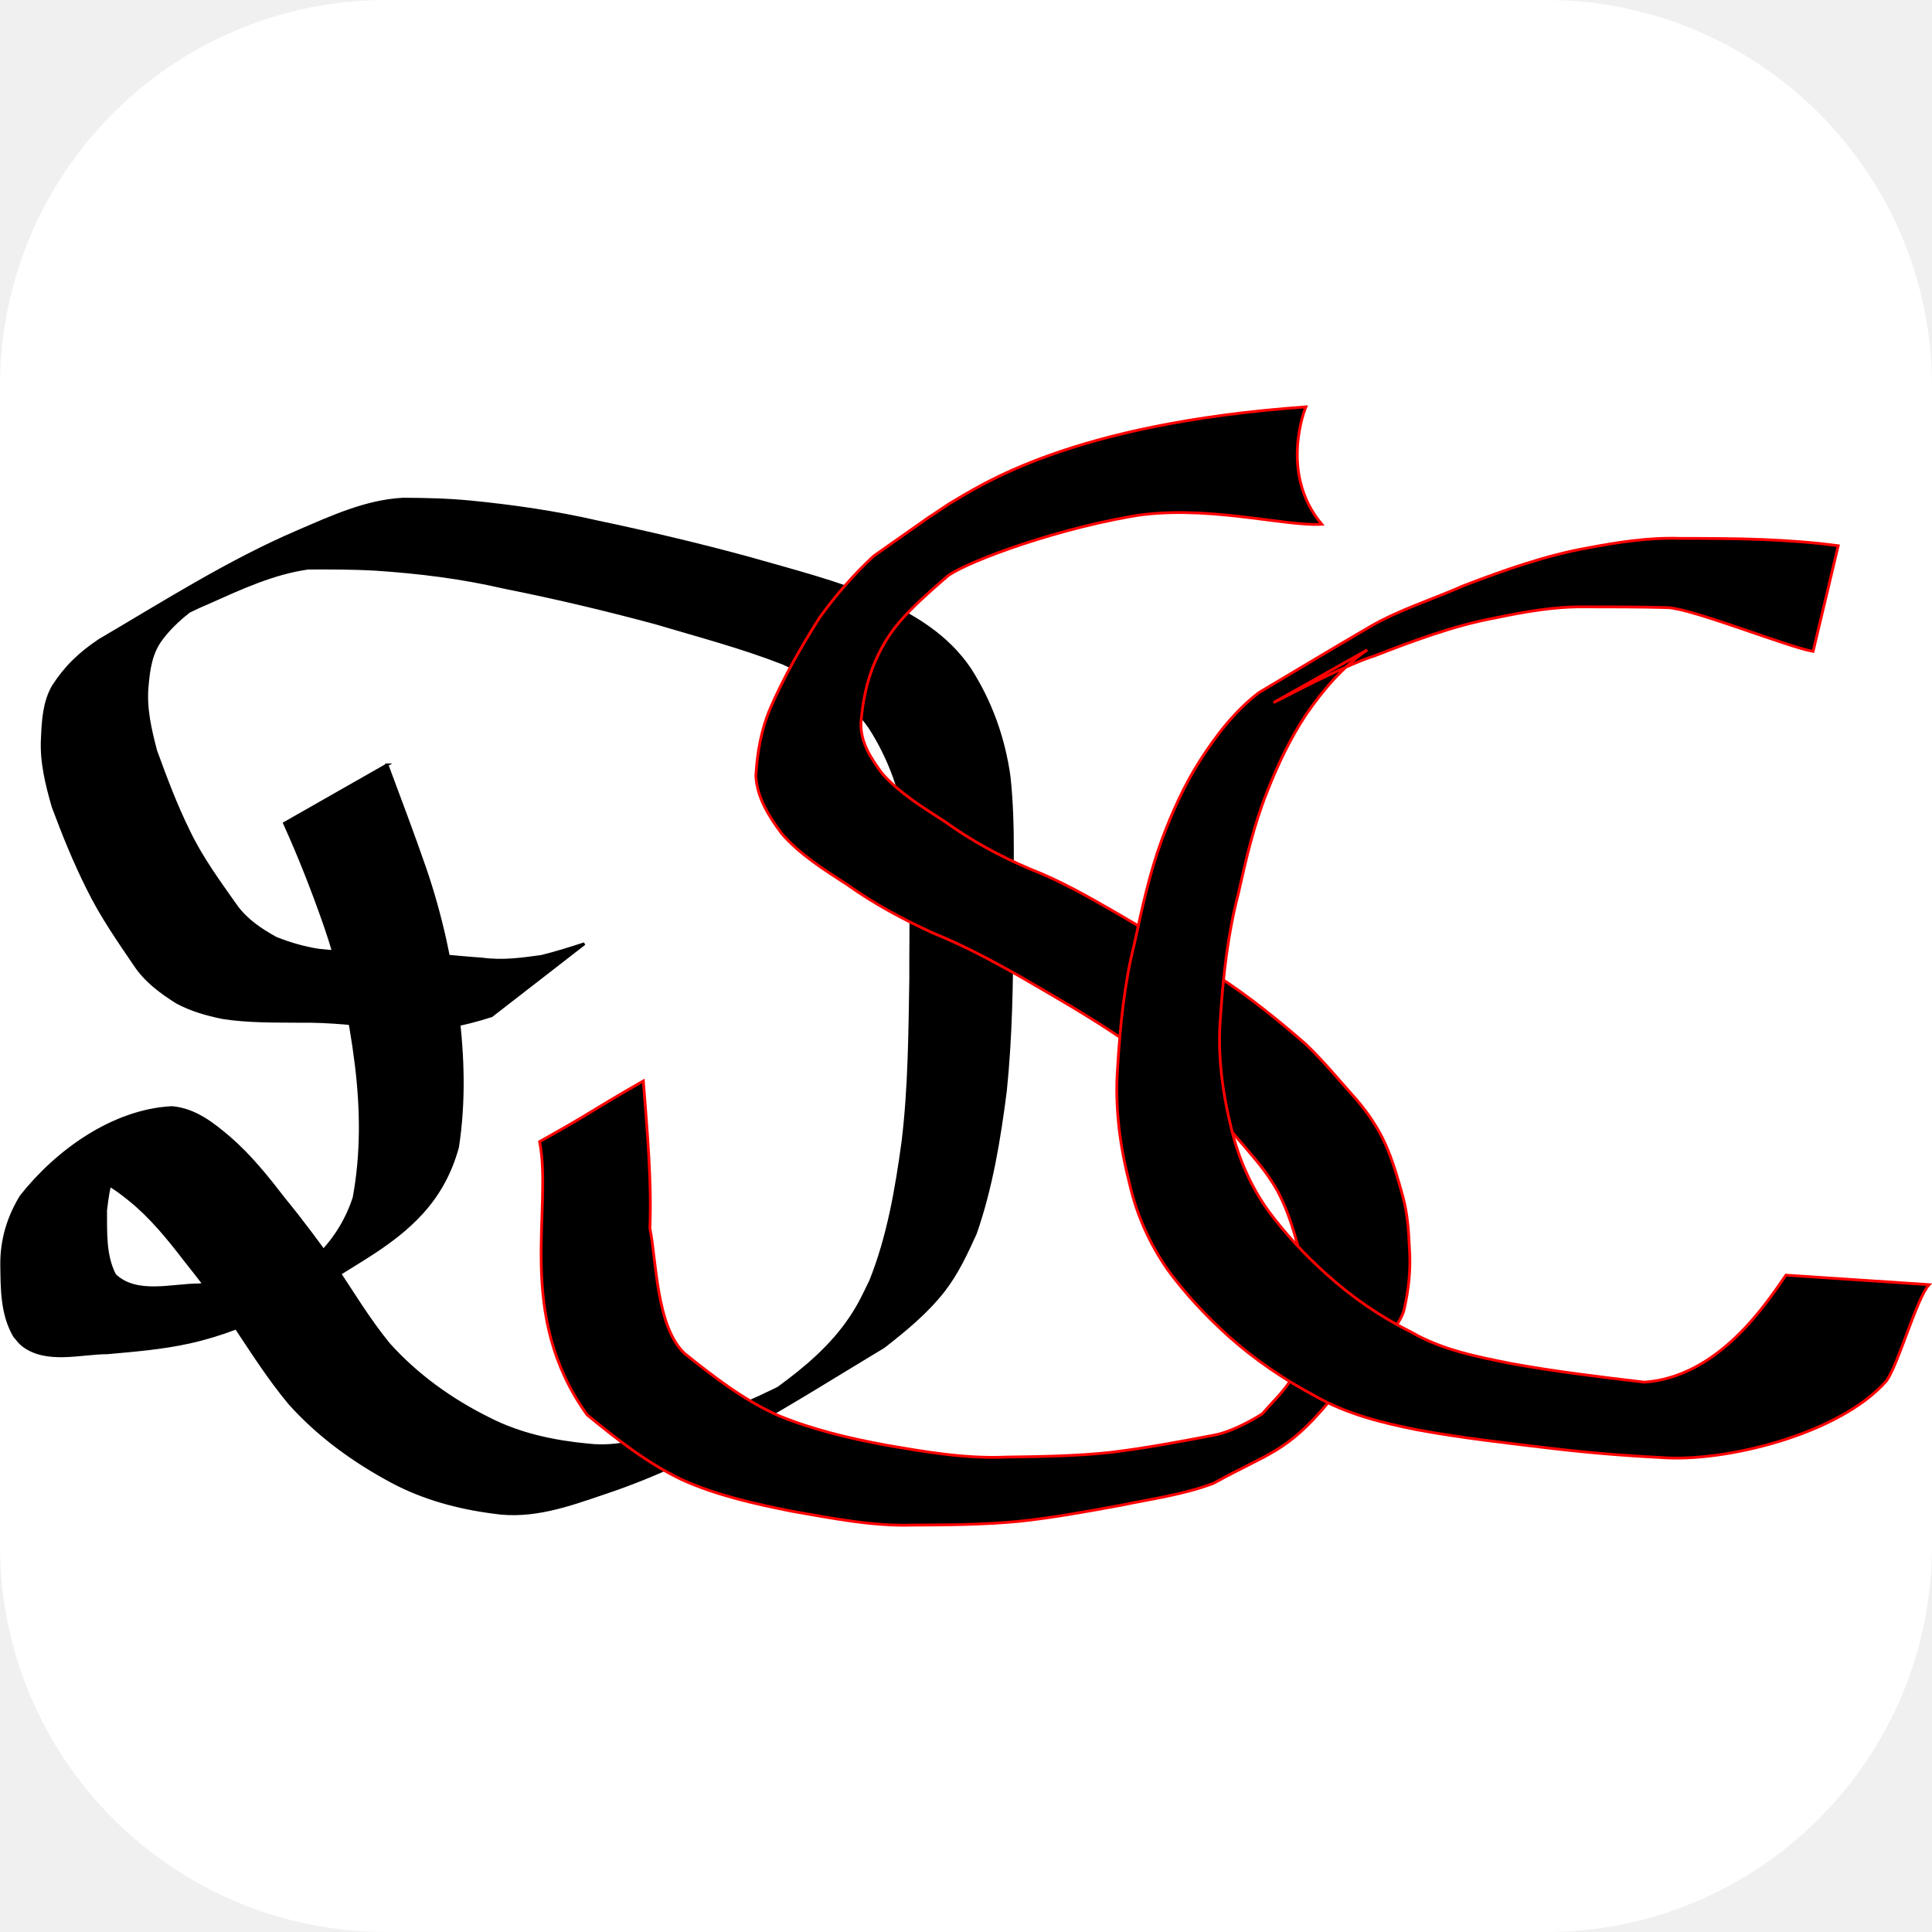
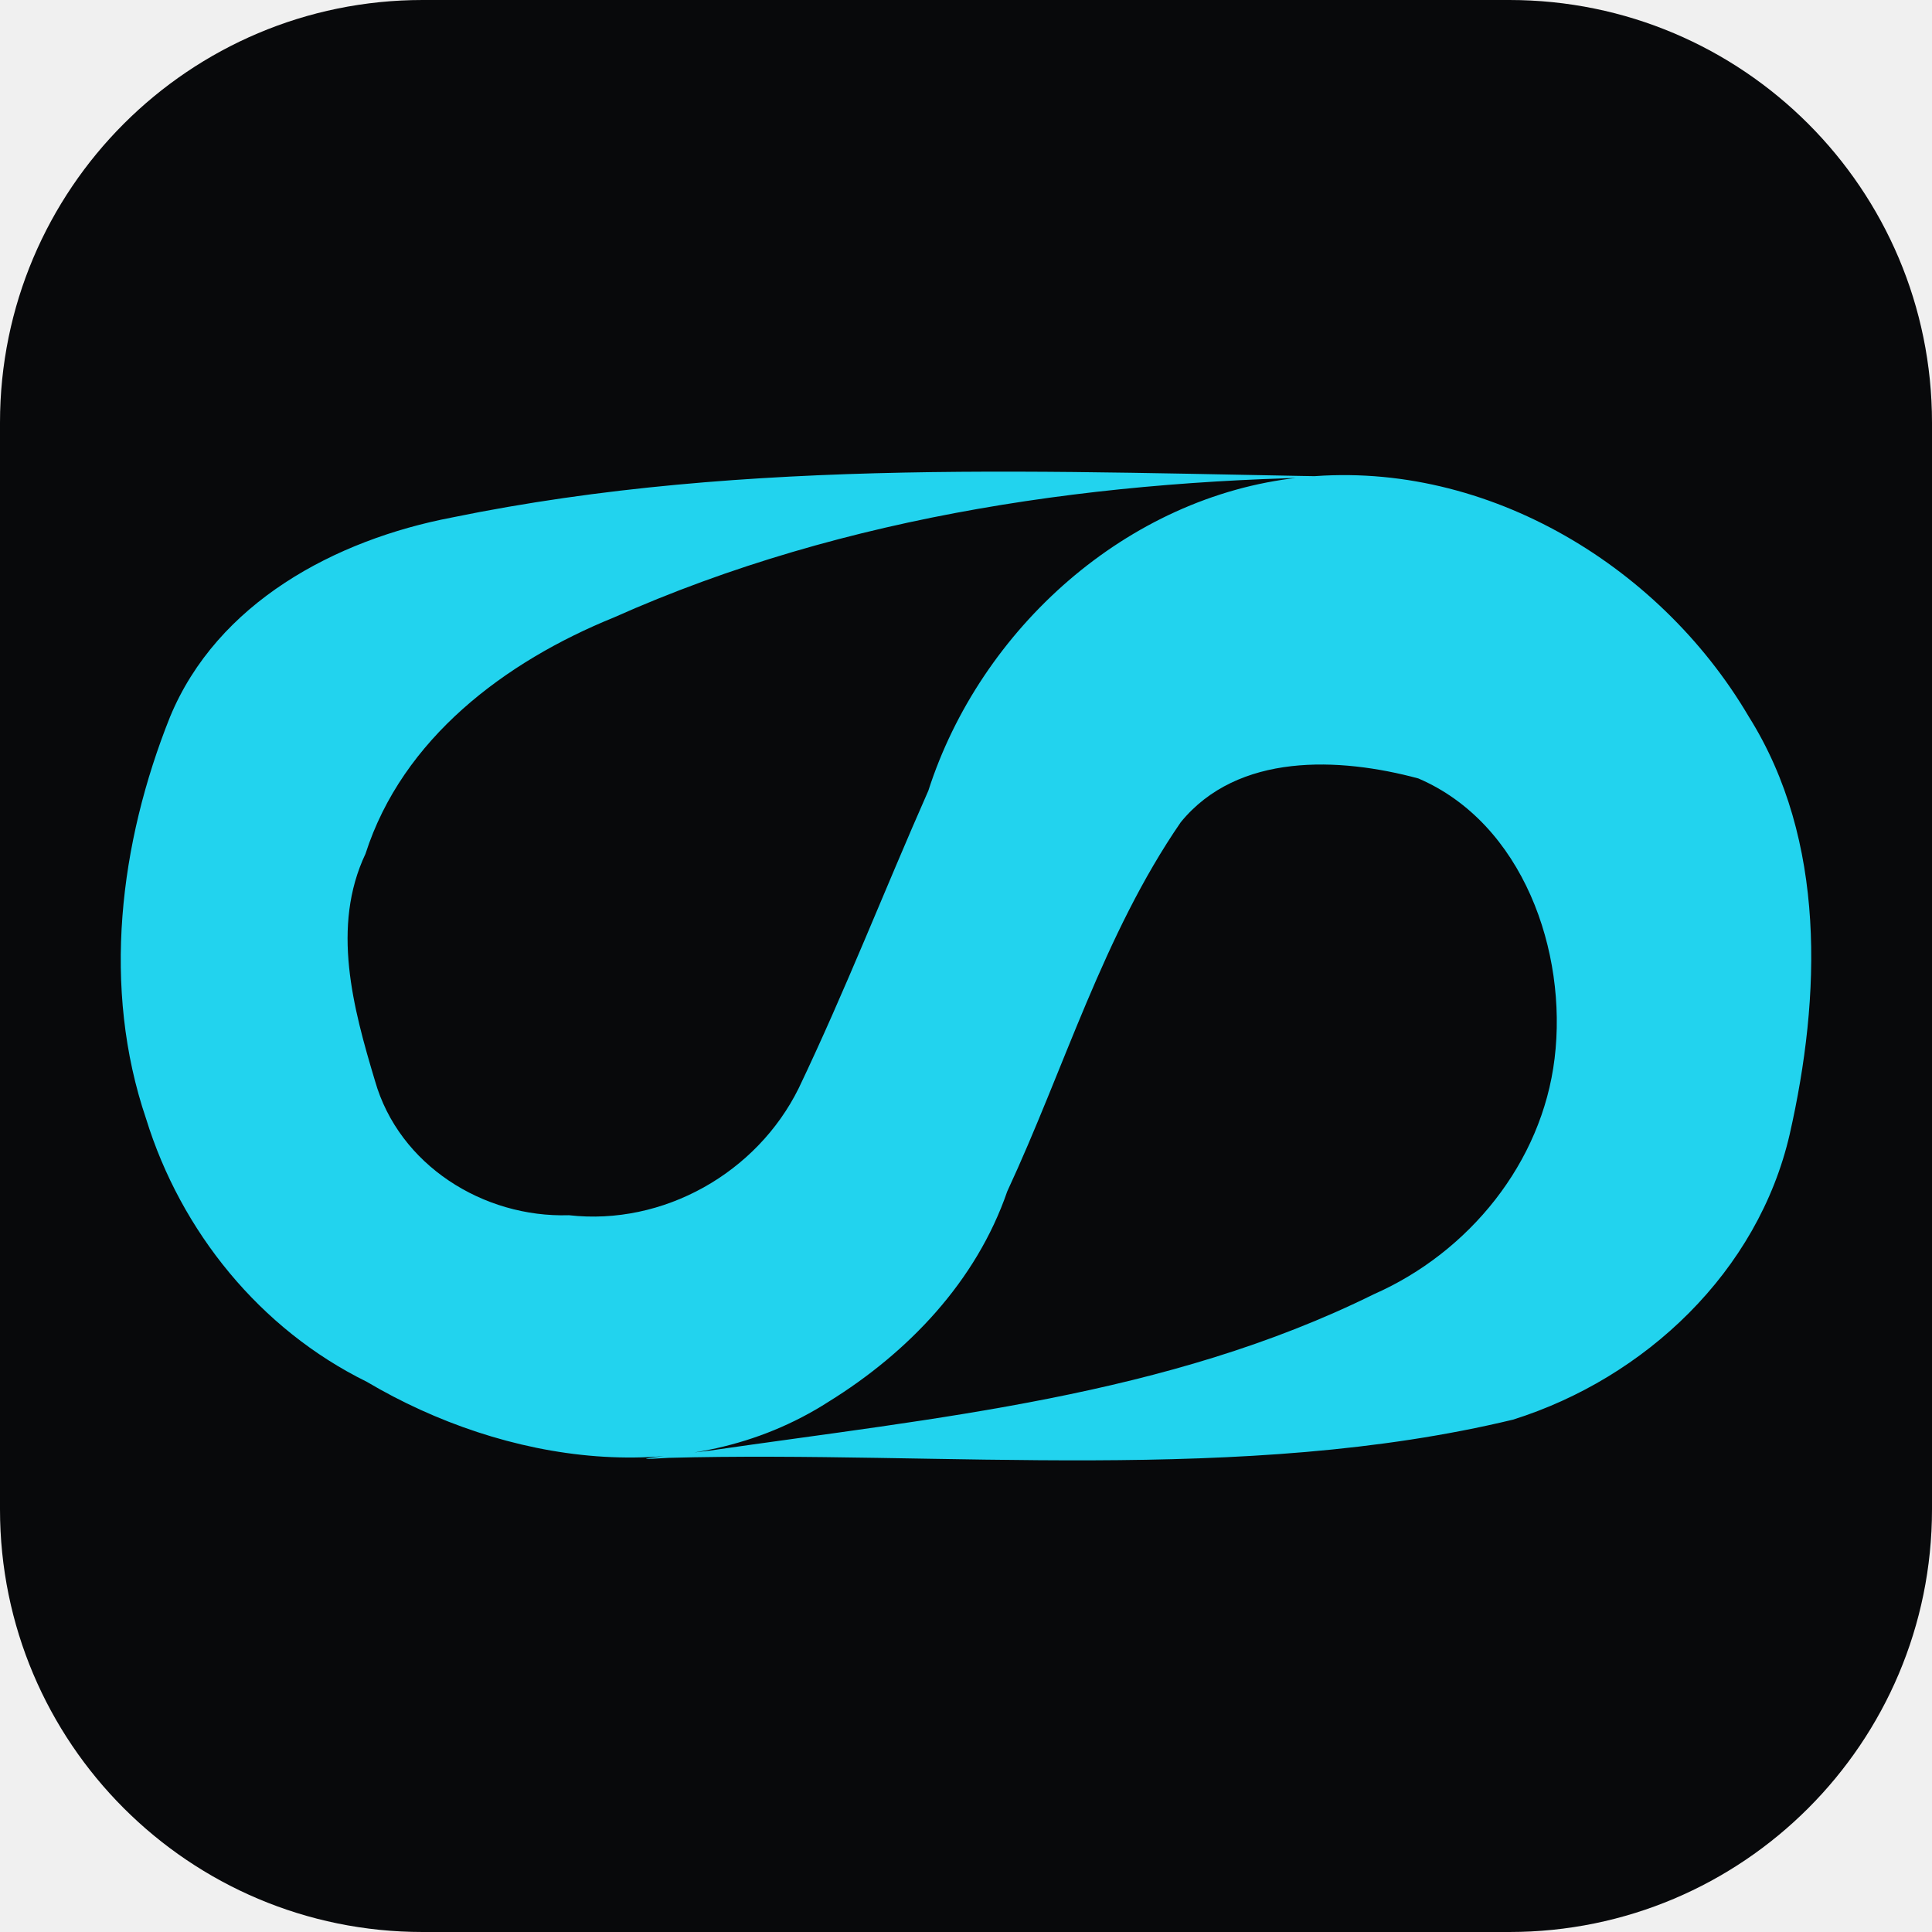
- <svg xmlns="http://www.w3.org/2000/svg" xmlns:ns1="http://www.openswatchbook.org/uri/2009/osb" xmlns:xlink="http://www.w3.org/1999/xlink" version="1.1" width="1000" height="1000">
-   <rect width="1000" height="1000" rx="200" ry="200" fill="#ffffff" />
-   <g transform="matrix(1.440922,0,0,1.440922,0.1359784,209.7909)">
-     <svg version="1.1" width="694" height="402.798">
-       <svg width="694" height="402.798" id="svg2" version="1.1">
-         <defs id="defs4">
-           <linearGradient id="linearGradient5252" ns1:paint="solid">
-             <stop style="stop-color:#ff0000;stop-opacity:1;" offset="0" id="stop5254" />
-           </linearGradient>
-           <linearGradient id="linearGradient5215" ns1:paint="solid">
-             <stop style="stop-color:#000000;stop-opacity:1;" offset="0" id="stop5217" />
-           </linearGradient>
-           <linearGradient xlink:href="#linearGradient5215" id="linearGradient5219" x1="407.6" y1="250.945" x2="693.097" y2="250.945" gradientUnits="userSpaceOnUse" gradientTransform="translate(31.13232,-0.3397387)" />
-           <linearGradient xlink:href="#linearGradient5215-3" id="linearGradient5219-0" x1="407.6" y1="250.945" x2="693.097" y2="250.945" gradientUnits="userSpaceOnUse" gradientTransform="translate(31.13232,-0.3397387)" />
-           <linearGradient id="linearGradient5215-3" ns1:paint="solid">
-             <stop style="stop-color:#000000;stop-opacity:1;" offset="0" id="stop5217-1" />
-           </linearGradient>
-           <linearGradient xlink:href="#linearGradient5252" id="linearGradient5256" x1="230.903" y1="252.955" x2="544.512" y2="252.955" gradientUnits="userSpaceOnUse" />
-         </defs>
-         <g id="layer1" transform="translate(-37.65625,-37.625)">
-           <path style="fill:#000000;fill-opacity:1;fill-rule:nonzero;stroke:#000000;stroke-opacity:1" id="path2987" d="m 176.59,166.781 c 4.594,12.432 9.342,24.827 13.652,37.365 5.709,16.617 9.368,33.795 11.673,51.185 2.019,16.278 2.497,32.527 0.008,48.746 -5.239,19.113 -17.221,29.827 -33.444,39.984 -20.992,13.118 -39.524,24.909 -62.938,30.087 -9.672,2.139 -19.517,2.936 -29.358,3.818 -9.615,0.027 -22.059,3.794 -30.506,-2.82 -1.119,-0.876 -1.921,-2.095 -2.882,-3.143 -4.658,-7.937 -4.517,-17.236 -4.634,-26.156 0.022,-8.697 2.484,-16.703 6.973,-24.062 12.919,-16.337 33.053,-30.801 54.165,-31.899 8.226,0.701 14.607,5.742 20.66,10.894 7.572,6.553 13.783,14.377 19.87,22.27 6.212,7.537 11.976,15.409 17.7,23.316 6.425,9.628 12.348,19.528 19.672,28.513 10.107,11.223 22.367,20.013 35.834,26.705 11.175,5.745 23.343,8.313 35.739,9.503 13.445,1.564 26.074,-3.801 38.545,-8.088 15.341,-4.977 29.985,-12.035 44.09,-19.814 3.614,-1.993 14.365,-8.129 10.704,-6.222 -8.374,4.361 -16.567,9.06 -24.851,13.59 9.808,-7.132 19.185,-15.121 25.955,-25.296 3.311,-4.977 4.456,-7.737 7.088,-13.082 6.4,-16.011 9.296,-33.119 11.624,-50.12 2.328,-19.29 2.439,-38.741 2.771,-58.139 -0.089,-17.936 0.644,-35.914 -1.256,-53.775 -1.827,-13.247 -6.247,-25.685 -13.475,-36.89 -7.765,-11.168 -19.024,-17.438 -31.074,-22.983 -14.985,-5.851 -30.554,-9.928 -45.95,-14.513 -18.022,-4.849 -36.173,-9.167 -54.48,-12.794 -15.074,-3.509 -30.43,-5.394 -45.852,-6.422 -8.107,-0.477 -16.231,-0.463 -24.348,-0.44 -12.631,1.762 -24.392,7.28 -35.94,12.428 -16.093,6.561 -65.531,35.776 -0.164,-1.59 -6.274,4.075 -12.276,8.715 -16.744,14.762 -3.663,4.919 -4.449,10.742 -4.979,16.67 -0.789,7.973 1.073,15.742 3.07,23.392 3.574,9.776 7.208,19.543 11.833,28.879 4.572,9.564 10.85,18.113 16.934,26.739 3.725,5.19 8.862,8.613 14.349,11.663 4.999,1.989 10.096,3.487 15.421,4.31 9.017,0.976 18.106,0.999 27.166,1.051 10.552,0.026 21.051,1.411 31.576,2.129 7.18,1.002 14.151,0.041 21.246,-0.939 5.238,-1.293 10.333,-2.898 15.453,-4.57 0,0 -33.374,25.879 -33.374,25.879 l 0,0 c -5.189,1.658 -10.482,3.059 -15.866,3.917 -7.214,0.889 -14.375,1.053 -21.61,0.122 -10.383,-0.917 -20.767,-2.201 -31.209,-2.032 -9.329,-0.096 -18.722,0.118 -27.965,-1.358 -5.646,-1.151 -11.273,-2.764 -16.371,-5.501 -5.749,-3.644 -11.169,-7.61 -15.003,-13.379 -6.047,-8.889 -12.194,-17.747 -16.937,-27.429 -4.791,-9.546 -8.786,-19.429 -12.509,-29.434 -2.294,-7.98 -4.346,-16.184 -3.867,-24.556 0.272,-6.429 0.628,-12.939 3.894,-18.668 4.503,-7.006 9.616,-11.838 16.587,-16.529 23.433,-13.733 46.399,-28.422 71.428,-39.143 12.017,-5.169 24.43,-10.911 37.68,-11.582 8.06,0.036 16.121,0.213 24.15,1.001 15.348,1.495 30.614,3.714 45.656,7.166 18.329,3.863 36.565,8.165 54.638,13.097 15.657,4.486 31.508,8.498 46.548,14.86 12.734,5.979 24.428,12.919 32.51,24.839 7.573,11.763 12.231,24.813 14.178,38.706 1.951,18.096 0.914,36.271 1.002,54.442 -0.026,19.508 -0.337,39.053 -2.326,58.475 -2.211,17.294 -5.037,34.612 -10.783,51.135 -3.257,7.173 -6.587,14.379 -11.469,20.643 -6.044,7.756 -13.78,14.083 -21.475,20.091 -32.277,19.377 -64.085,40.513 -100.104,52.451 -13.083,4.457 -26.124,9.2 -40.178,7.015 -12.642,-1.66 -24.932,-4.945 -36.258,-10.974 -13.708,-7.322 -26.361,-16.464 -36.794,-28.079 -7.501,-8.976 -13.703,-18.802 -20.179,-28.523 -5.685,-7.881 -11.524,-15.64 -17.597,-23.228 -5.907,-7.672 -12.023,-15.229 -19.589,-21.357 -5.482,-4.445 -11.259,-8.785 -18.719,-7.946 -13.924,3.538 -34.49,18.569 26.323,-16.964 1.083,-0.633 -8.884,5.41 -8.235,6.667 -1.406,2.084 -3.066,4.011 -4.256,6.225 -2.537,4.722 -3.278,10.484 -3.907,15.699 0.066,7.793 -0.427,16.174 3.269,23.275 7.83,7.515 20.68,3.506 30.341,3.53 9.727,-0.931 19.358,-1.958 28.86,-4.362 3.129,-0.791 6.231,-1.698 9.285,-2.741 3.108,-1.062 11.846,-5.495 9.185,-3.568 -8.273,5.989 -17.467,10.591 -26.2,15.887 15.566,-8.724 28.785,-18.914 34.518,-36.552 2.92,-15.853 2.719,-31.776 0.765,-47.774 -2.135,-17.134 -5.638,-34.069 -11.339,-50.404 -4.284,-12.277 -9.076,-24.47 -14.435,-36.301 0,0 36.844,-20.979 36.844,-20.979 z" />
-           <path style="fill:#000000;fill-opacity:1;fill-rule:nonzero;stroke:url(#linearGradient5256);stroke-opacity:1" id="path2989" d="m 377.459,99.381 c -14.781,12.804 -20.269,18.626 -25.312,29.759 -3.195,7.19 -4.719,14.828 -5.321,22.622 -0.184,7.049 3.659,12.794 7.696,18.218 6.385,7.12 14.644,12.124 22.597,17.276 9.349,6.768 19.628,12.293 30.223,16.84 11.147,4.294 21.443,10.229 31.756,16.176 12.499,7.276 24.92,14.696 36.761,23.015 10.813,7.054 20.777,15.181 30.522,23.612 6.587,6.213 12.268,13.271 18.316,19.977 4.178,4.832 7.75,10.115 10.415,15.92 2.758,6.139 4.612,12.689 6.411,19.17 1.607,5.987 2.063,12.17 2.312,18.337 0.559,7.543 -0.235,14.825 -1.904,22.169 -2.03,8.882 -22.137,25.97 -27.324,33.466 -14.906,17.911 -21.622,18.098 -41.131,28.914 -10.694,4.055 -22.112,5.559 -33.254,7.892 -12.333,2.251 -24.634,4.536 -37.11,5.822 -12.514,1.148 -25.087,1.261 -37.643,1.295 -14.595,0.464 -28.98,-2.485 -43.289,-4.938 -13.473,-2.697 -26.958,-5.665 -39.533,-11.301 -12.515,-5.96 -23.521,-14.617 -34.187,-23.366 -25.921,-36.137 -12.291,-73.369 -17.056,-98.143 21.422,-12.008 15.962,-9.566 37.259,-21.792 1.394,18.345 3.024,35.637 2.346,52.91 2.361,11.488 2.24,35.472 12.52,45.03 10.52,8.432 21.331,16.797 33.732,22.295 12.451,5.086 25.587,8.215 38.802,10.623 14.202,2.456 28.502,4.891 42.978,4.25 12.49,-0.171 25.003,-0.347 37.435,-1.675 12.384,-1.502 24.647,-3.822 36.901,-6.139 8.024,-1.415 17.637,-7.742 17.637,-7.742 5.755,-6.719 11.007,-10.599 13.047,-19.192 1.705,-6.99 2.935,-13.814 2.168,-21.056 -0.15,-5.875 -0.406,-11.78 -1.787,-17.52 -1.628,-6.292 -3.467,-12.622 -6.151,-18.542 -2.395,-5.472 -5.871,-10.318 -9.654,-14.921 -5.706,-6.744 -11.325,-13.587 -17.794,-19.637 -9.482,-8.403 -19.102,-16.625 -29.762,-23.537 -11.894,-8.143 -24.398,-15.302 -36.864,-22.525 -10.244,-5.838 -20.624,-11.346 -31.568,-15.785 -10.694,-4.893 -21.112,-10.473 -30.701,-17.316 -8.37,-5.44 -17.008,-10.792 -23.61,-18.411 -4.577,-6.195 -8.851,-12.821 -9.26,-20.752 0.493,-8.301 1.883,-16.472 5.173,-24.175 4.915,-11.342 11.074,-22.117 17.672,-32.558 5.773,-8.015 12.222,-15.464 19.479,-22.185 31.308,-22.042 12.66,-8.963 27.091,-18.764 11.051,-6.373 43.058,-28.737 128.144,-34.812 0,0 -9.856,23.668 5.711,42.175 -13.469,0.852 -42.588,-7.439 -68.738,-2.781 -31.342,5.583 -61.856,17.682 -66.15,21.807 z" />
-           <path style="fill:url(#linearGradient5219);fill-opacity:1;fill-rule:nonzero;stroke:#ff0000;stroke-opacity:1" id="path3001" d="m 688.853,126.011 c -8.781,-1.439 -43.4,-15.403 -52.279,-15.72 -9.873,-0.269 -19.749,-0.263 -29.625,-0.27 -10.906,-0.163 -21.724,1.771 -32.365,3.983 -14.957,2.793 -29.278,8.198 -43.424,13.676 -17.272,5.298 -69.718,35.781 -2.45,-2.204 -8.946,6.17 -15.964,14.467 -22.076,23.351 -5.659,8.568 -10.036,17.82 -13.8,27.344 -4.795,11.906 -7.691,24.44 -10.461,36.937 -3.74,14.402 -5.416,29.16 -6.376,43.97 -1.213,13.808 0.705,27.504 4.013,40.889 2.577,10.426 6.893,20.293 13.131,29.009 6.177,8.333 13.327,16.032 21.09,22.912 9.144,8.284 19.396,15.239 30.425,20.737 11.138,6.396 23.587,8.792 36.001,11.258 15.771,2.867 31.684,4.756 47.596,6.645 27.049,-1.913 44.284,-29.057 50.846,-38.446 l 51.437,3.413 c -4.379,4.549 -10.981,28.457 -15.315,34.543 -16.815,19.237 -58.366,29.418 -81.217,27.538 -13.127,-0.655 -26.231,-1.746 -39.285,-3.288 -16.083,-1.935 -32.194,-3.711 -48.133,-6.657 -12.727,-2.528 -25.34,-5.672 -36.715,-12.184 -11.164,-5.968 -21.674,-13.079 -31.114,-21.546 -7.941,-7.159 -15.333,-15.047 -21.669,-23.666 -6.432,-9.216 -11.095,-19.48 -13.643,-30.463 -3.557,-13.742 -5.475,-27.928 -4.43,-42.144 0.931,-14.954 2.322,-29.922 6.011,-44.491 2.709,-12.585 5.404,-25.24 9.844,-37.351 3.692,-9.803 7.901,-19.346 13.539,-28.218 5.876,-9.227 12.62,-18.034 21.363,-24.741 13.277,-7.878 26.495,-15.859 39.832,-23.635 10.634,-6.2 22.682,-9.863 33.87,-14.849 14.433,-5.493 29.068,-10.751 44.319,-13.474 10.894,-2.061 21.909,-3.782 33.036,-3.455 9.9,0.022 19.804,0.032 29.698,0.411 9.144,0.387 18.279,1.017 27.354,2.239 z" />
-         </g>
-       </svg>
-     </svg>
+ <svg xmlns="http://www.w3.org/2000/svg" viewBox="0 0 64 64" width="64" height="64">
+   <rect width="64" height="64" rx="14" fill="#08090b" />
+   <g transform="translate(4,15.6237) scale(0.466102)">
+     <path transform="translate(-39.04515,-86.62594)" d="m 138,154 c 9.401,-2.955 17.418,-10.53 19.661,-20.291 2.219,-9.779 2.622,-20.869 -2.913,-29.676 -6.447,-10.967 -19.12,-18.443 -32.002,-16.978 -12.173,1.331 -22.609,10.736 -26.305,22.248 -3.106,7.034 -5.903,14.216 -9.216,21.15 -2.975,6.019 -9.625,9.779 -16.329,9.02 -6.085,0.191 -12.075,-3.565 -13.78,-9.544 -1.559,-5.196 -3.127,-10.97 -0.675,-16.145 2.631,-8.204 9.938,-13.66 17.63,-16.785 C 90.639,89.607 108.982,87.109 127,87 105.525,86.683 83.748,85.537 62.573,89.887 c -8.268,1.581 -16.667,6.045 -20.028,14.176 -3.587,8.966 -4.859,19.258 -1.699,28.555 2.479,8.023 8.112,14.967 15.686,18.694 9.782,5.794 22.818,7.845 32.827,1.412 5.661,-3.505 10.49,-8.558 12.689,-14.942 4.07,-8.754 6.825,-18.23 12.331,-26.237 4.053,-4.968 11.283,-4.625 16.888,-3.114 7.435,3.192 10.609,12.317 9.683,19.899 -0.895,7.42 -6.089,13.784 -12.854,16.762 -14.728,7.279 -31.097,8.773 -47.155,11.104 -2.32,0.303 -7.009,0.775 -2.982,0.521 C 97.447,156.19 118.827,158.62 138,154 Z" fill="#22d3ee" />
  </g>
</svg>
